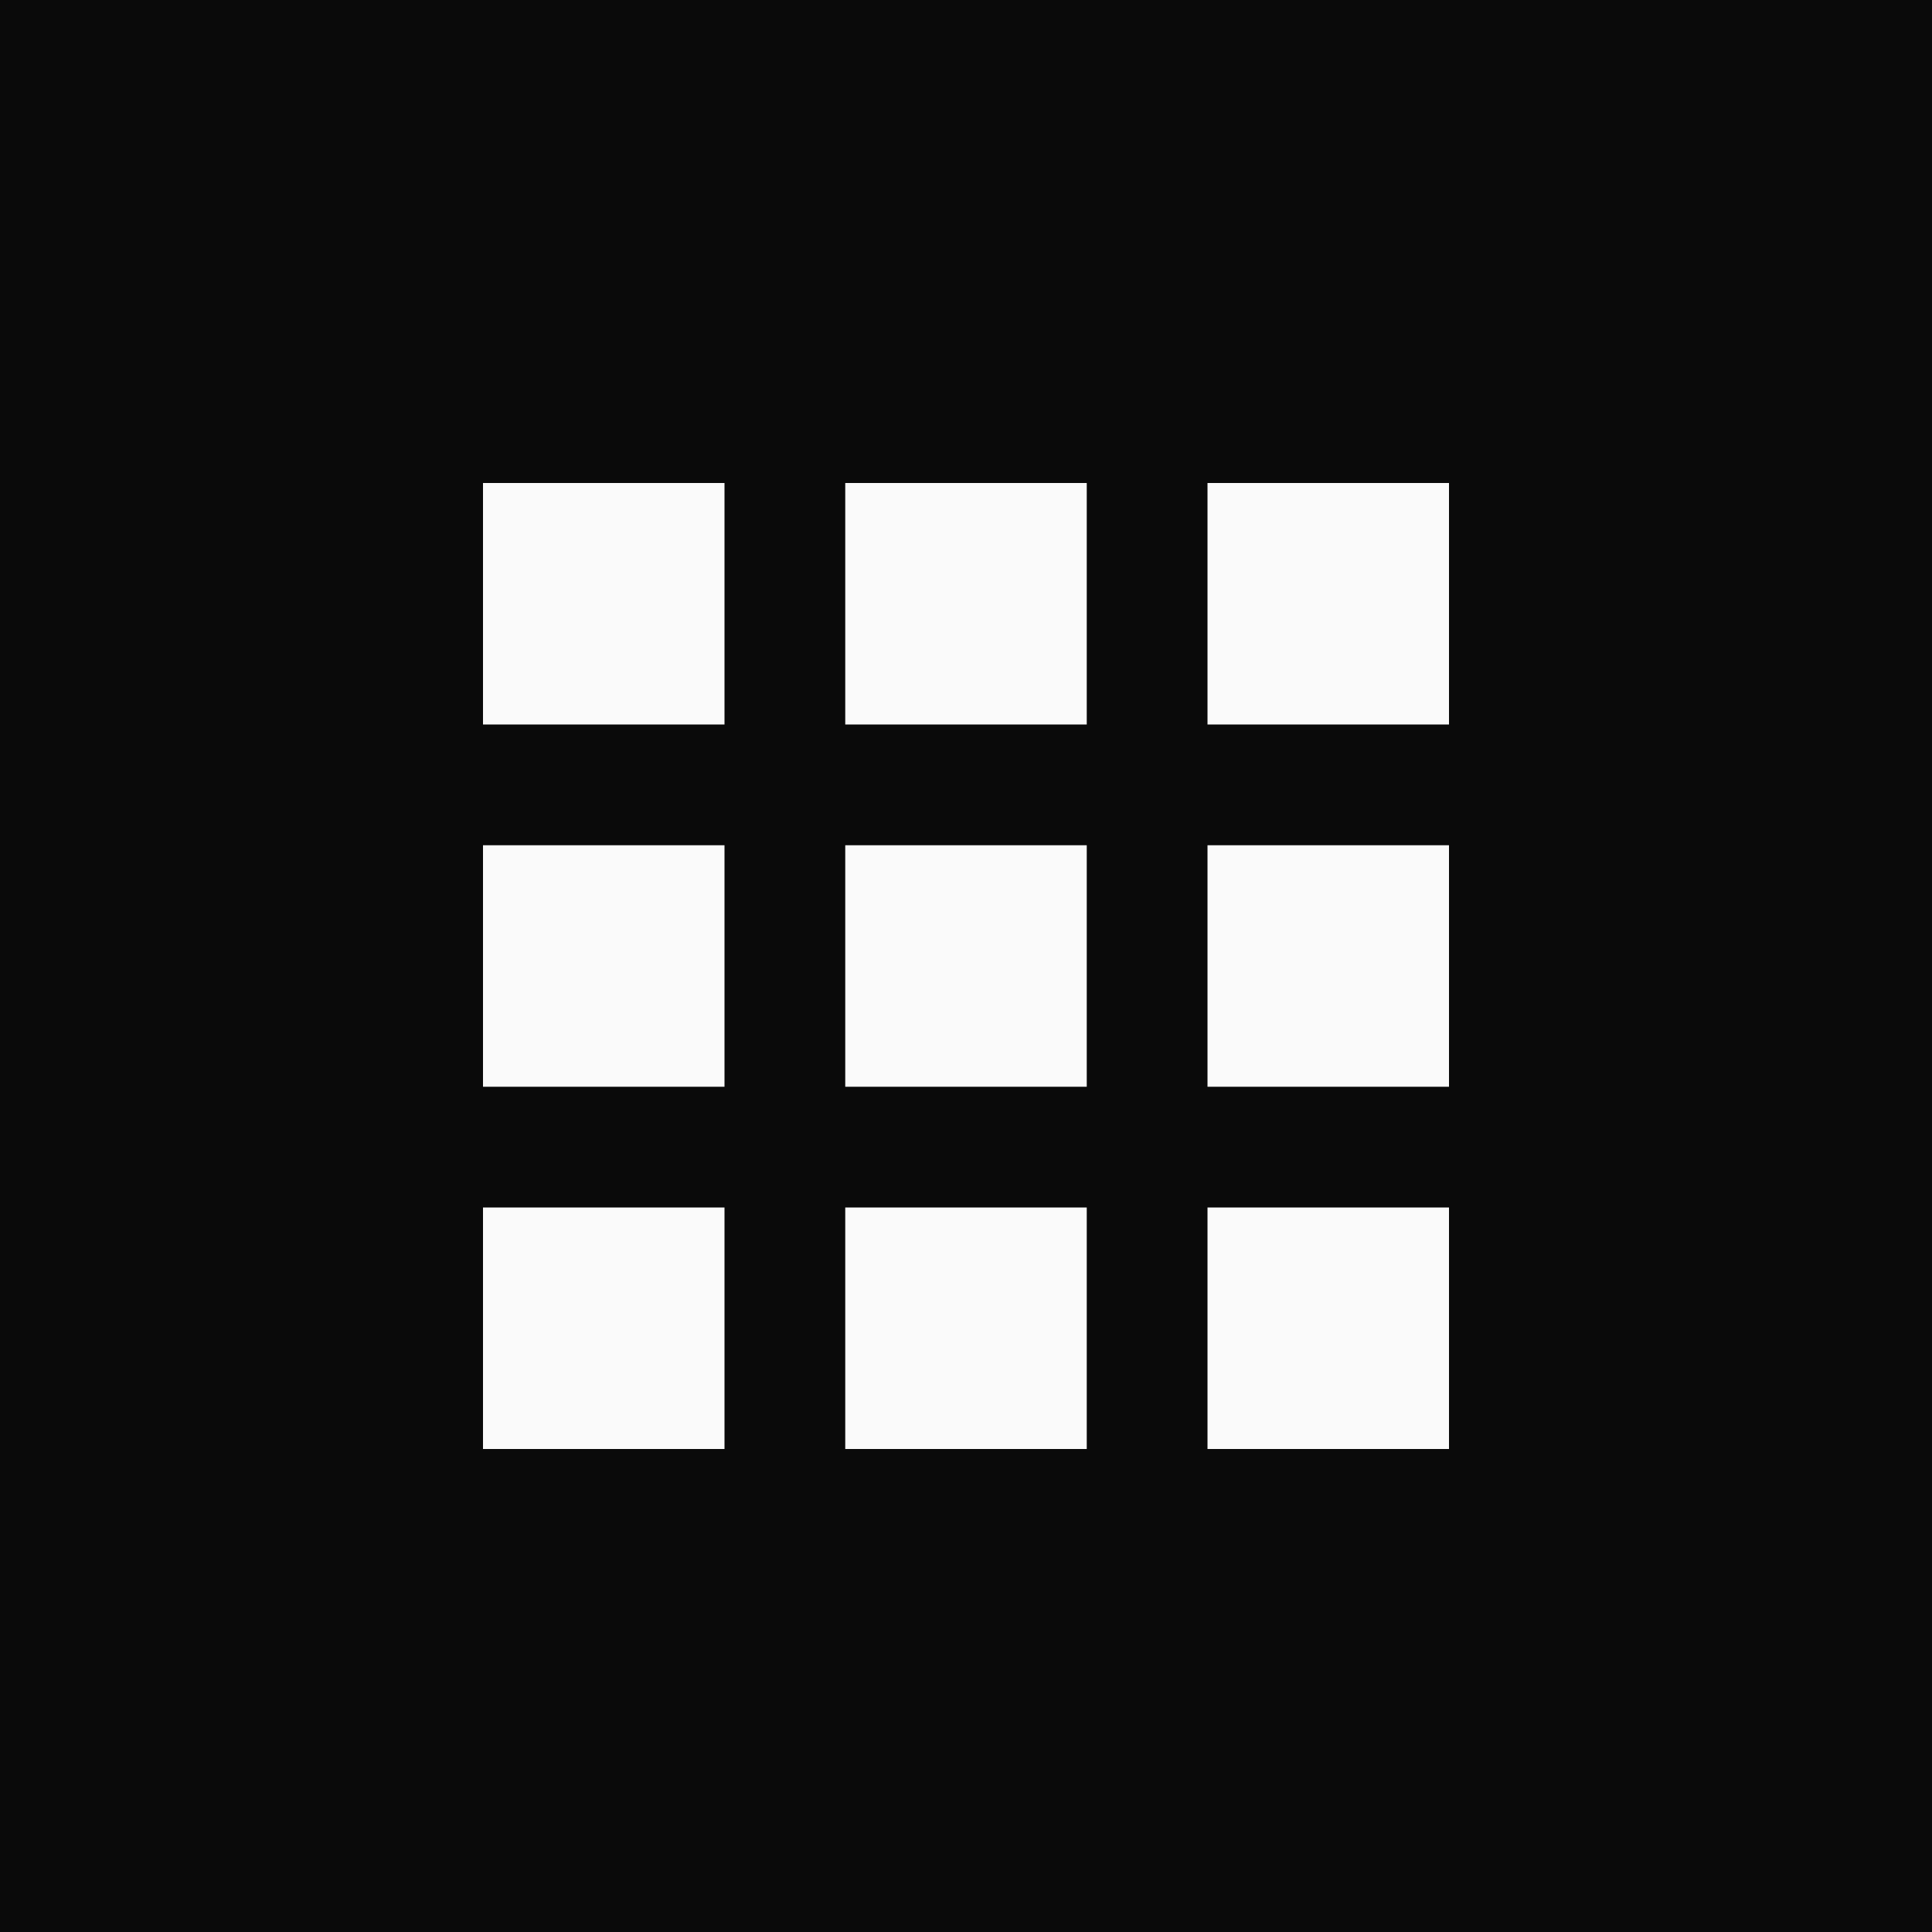
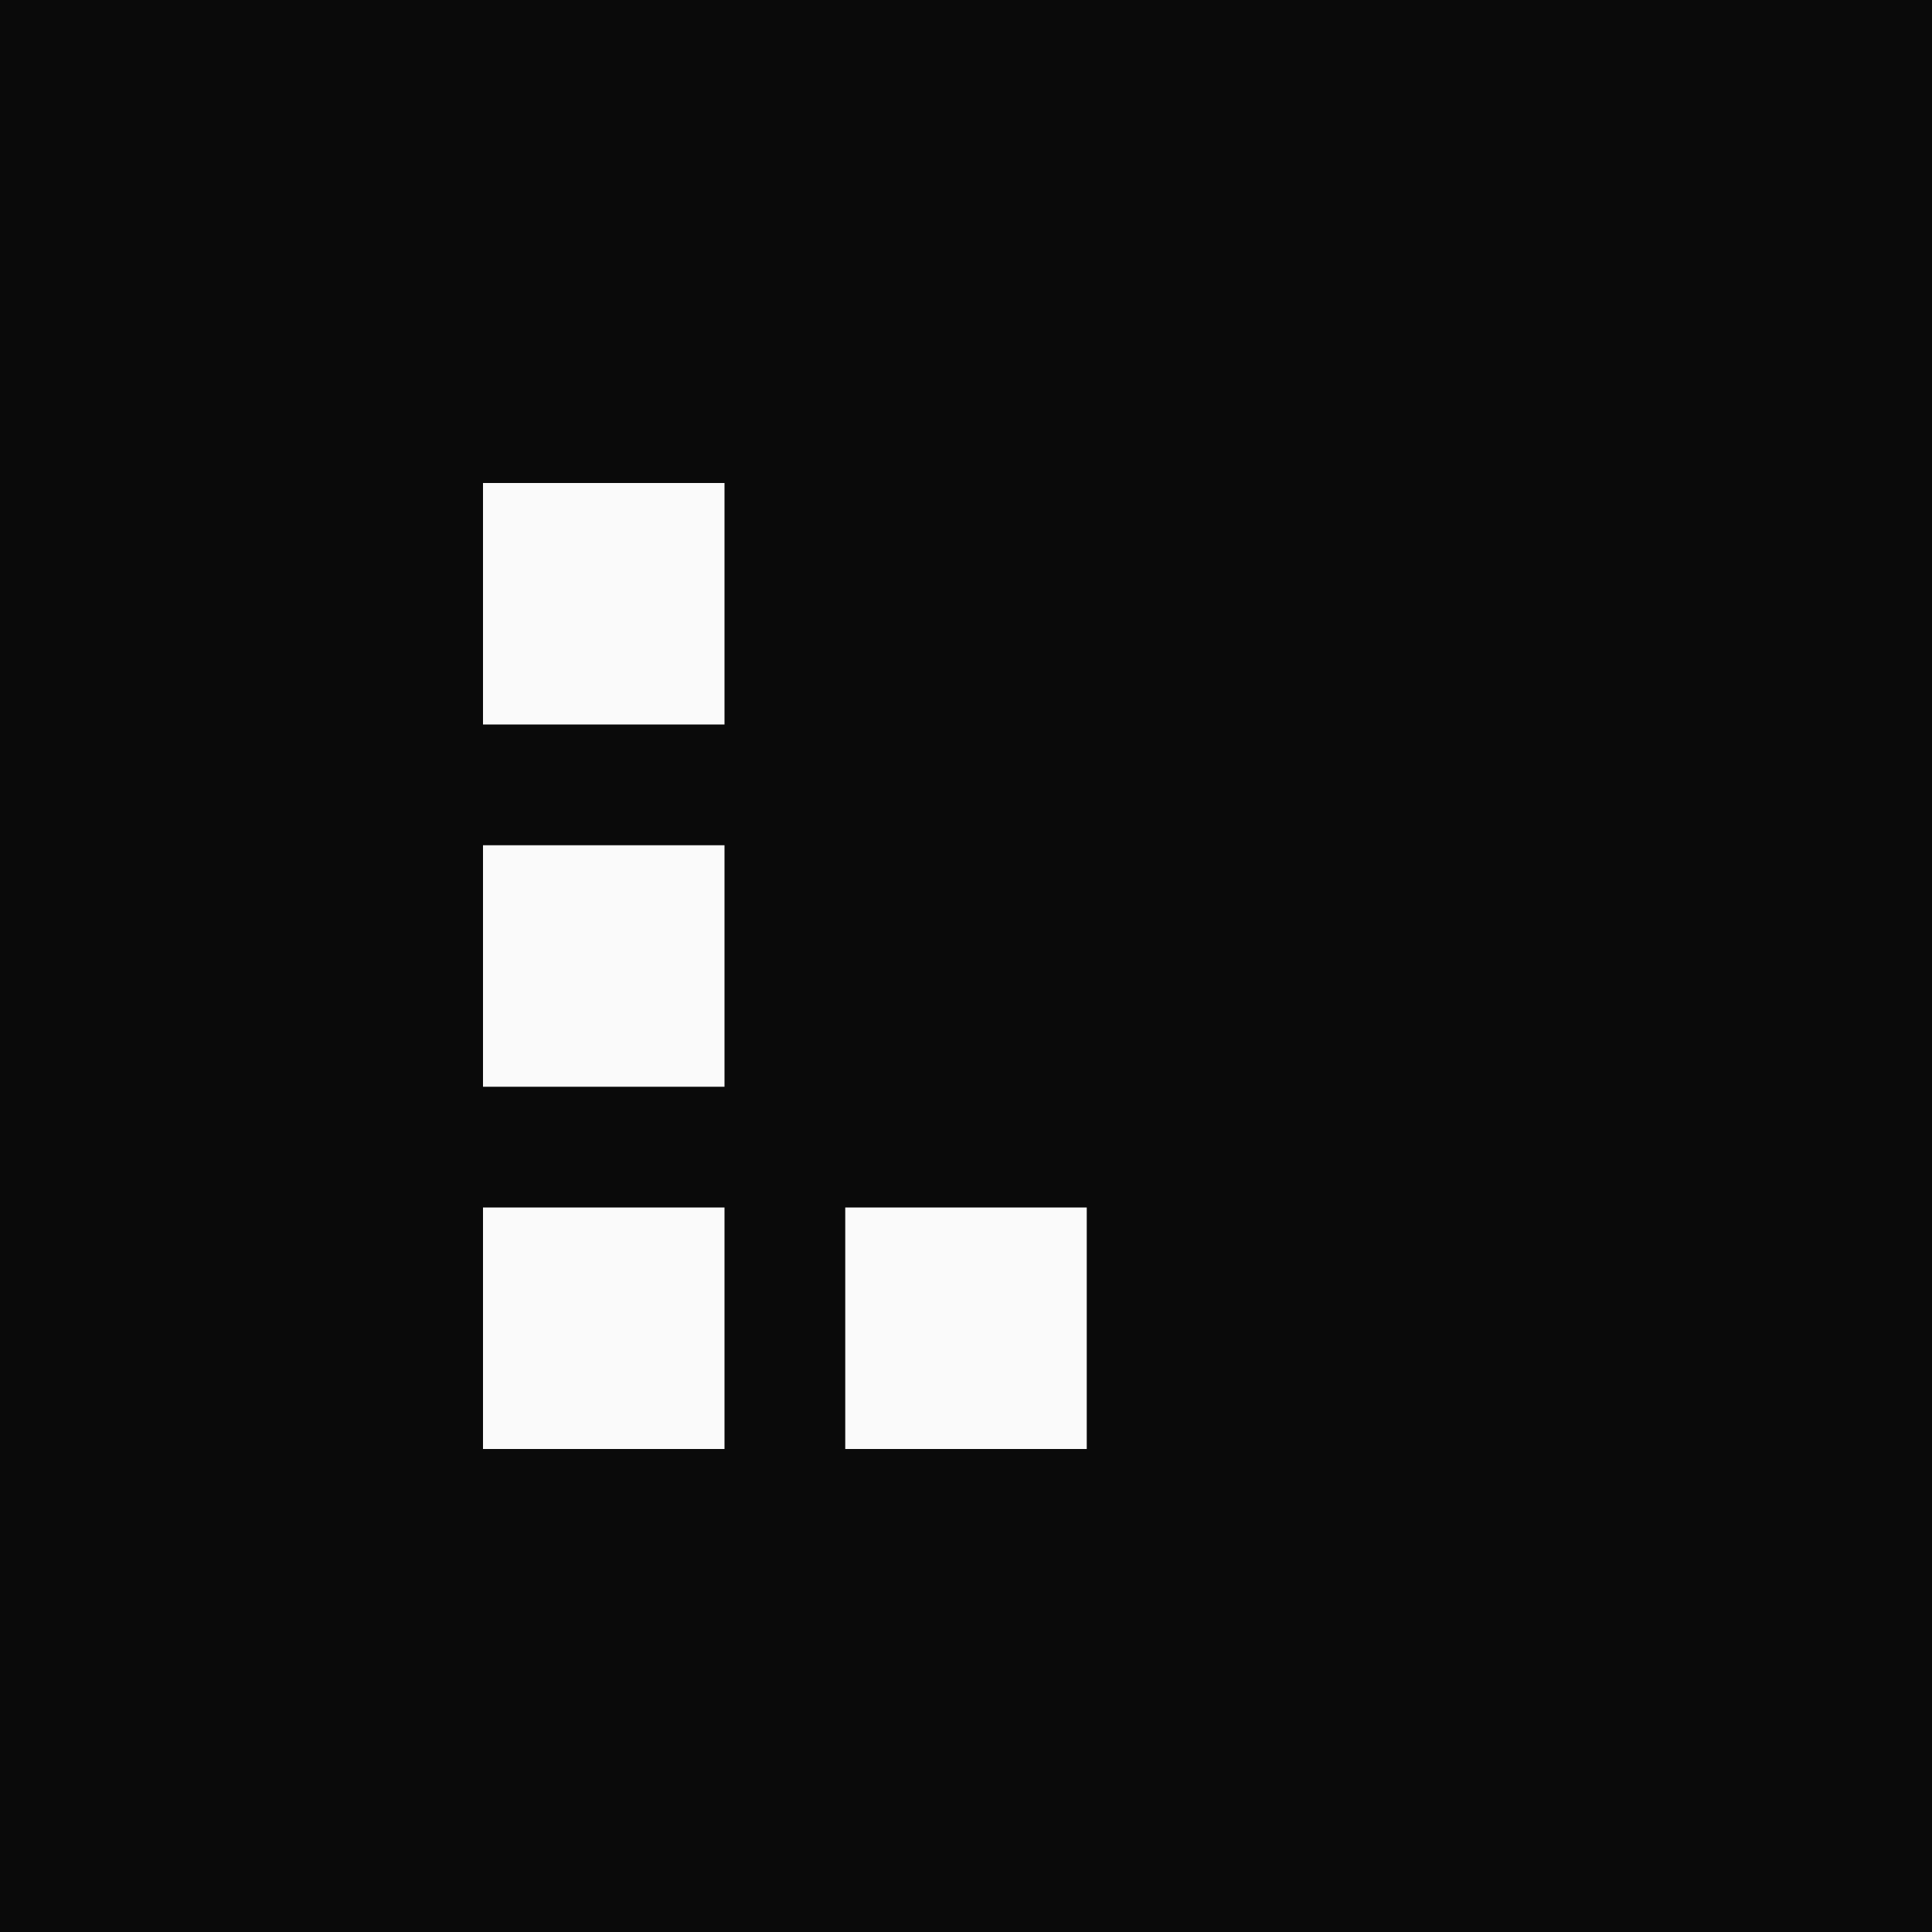
<svg xmlns="http://www.w3.org/2000/svg" viewBox="0 0 32 32" fill="none">
  <rect width="32" height="32" fill="#0a0a0a" />
  <rect x="8" y="8" width="4" height="4" fill="#fafafa" />
-   <rect x="14" y="8" width="4" height="4" fill="#fafafa" />
-   <rect x="20" y="8" width="4" height="4" fill="#fafafa" />
  <rect x="8" y="14" width="4" height="4" fill="#fafafa" />
-   <rect x="14" y="14" width="4" height="4" fill="#fafafa" />
-   <rect x="20" y="14" width="4" height="4" fill="#fafafa" />
  <rect x="8" y="20" width="4" height="4" fill="#fafafa" />
  <rect x="14" y="20" width="4" height="4" fill="#fafafa" />
-   <rect x="20" y="20" width="4" height="4" fill="#fafafa" />
</svg>
